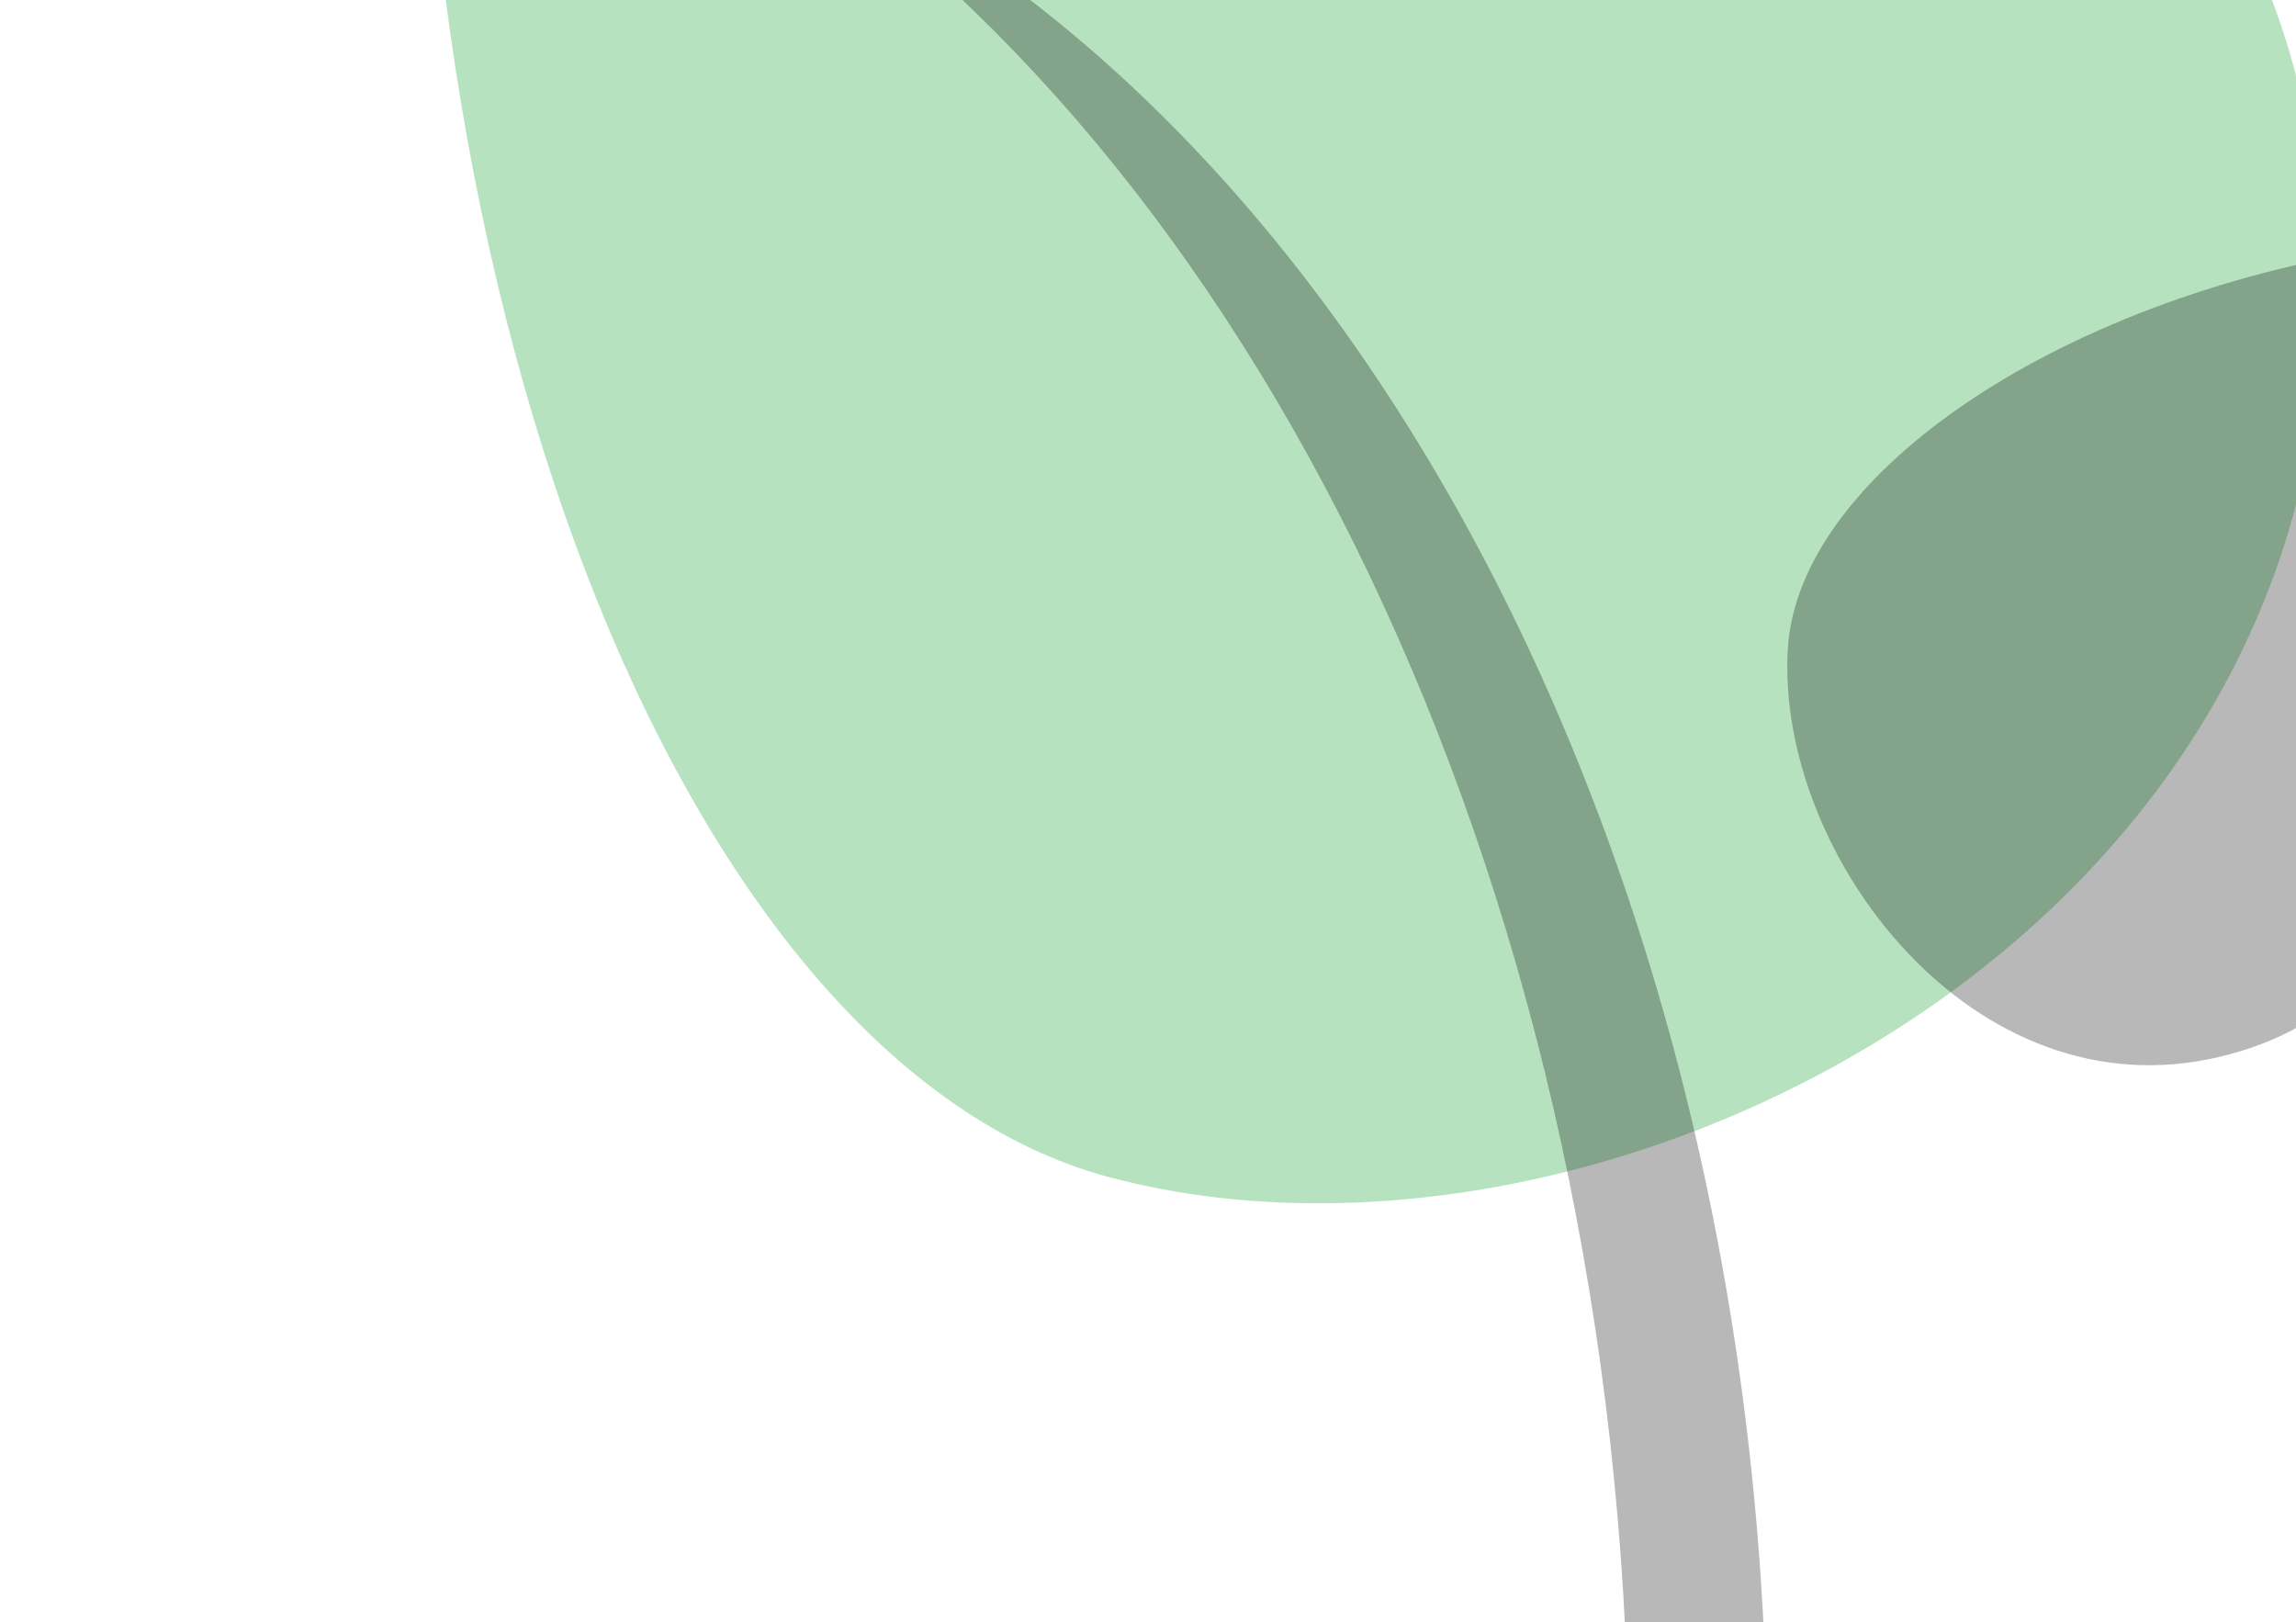
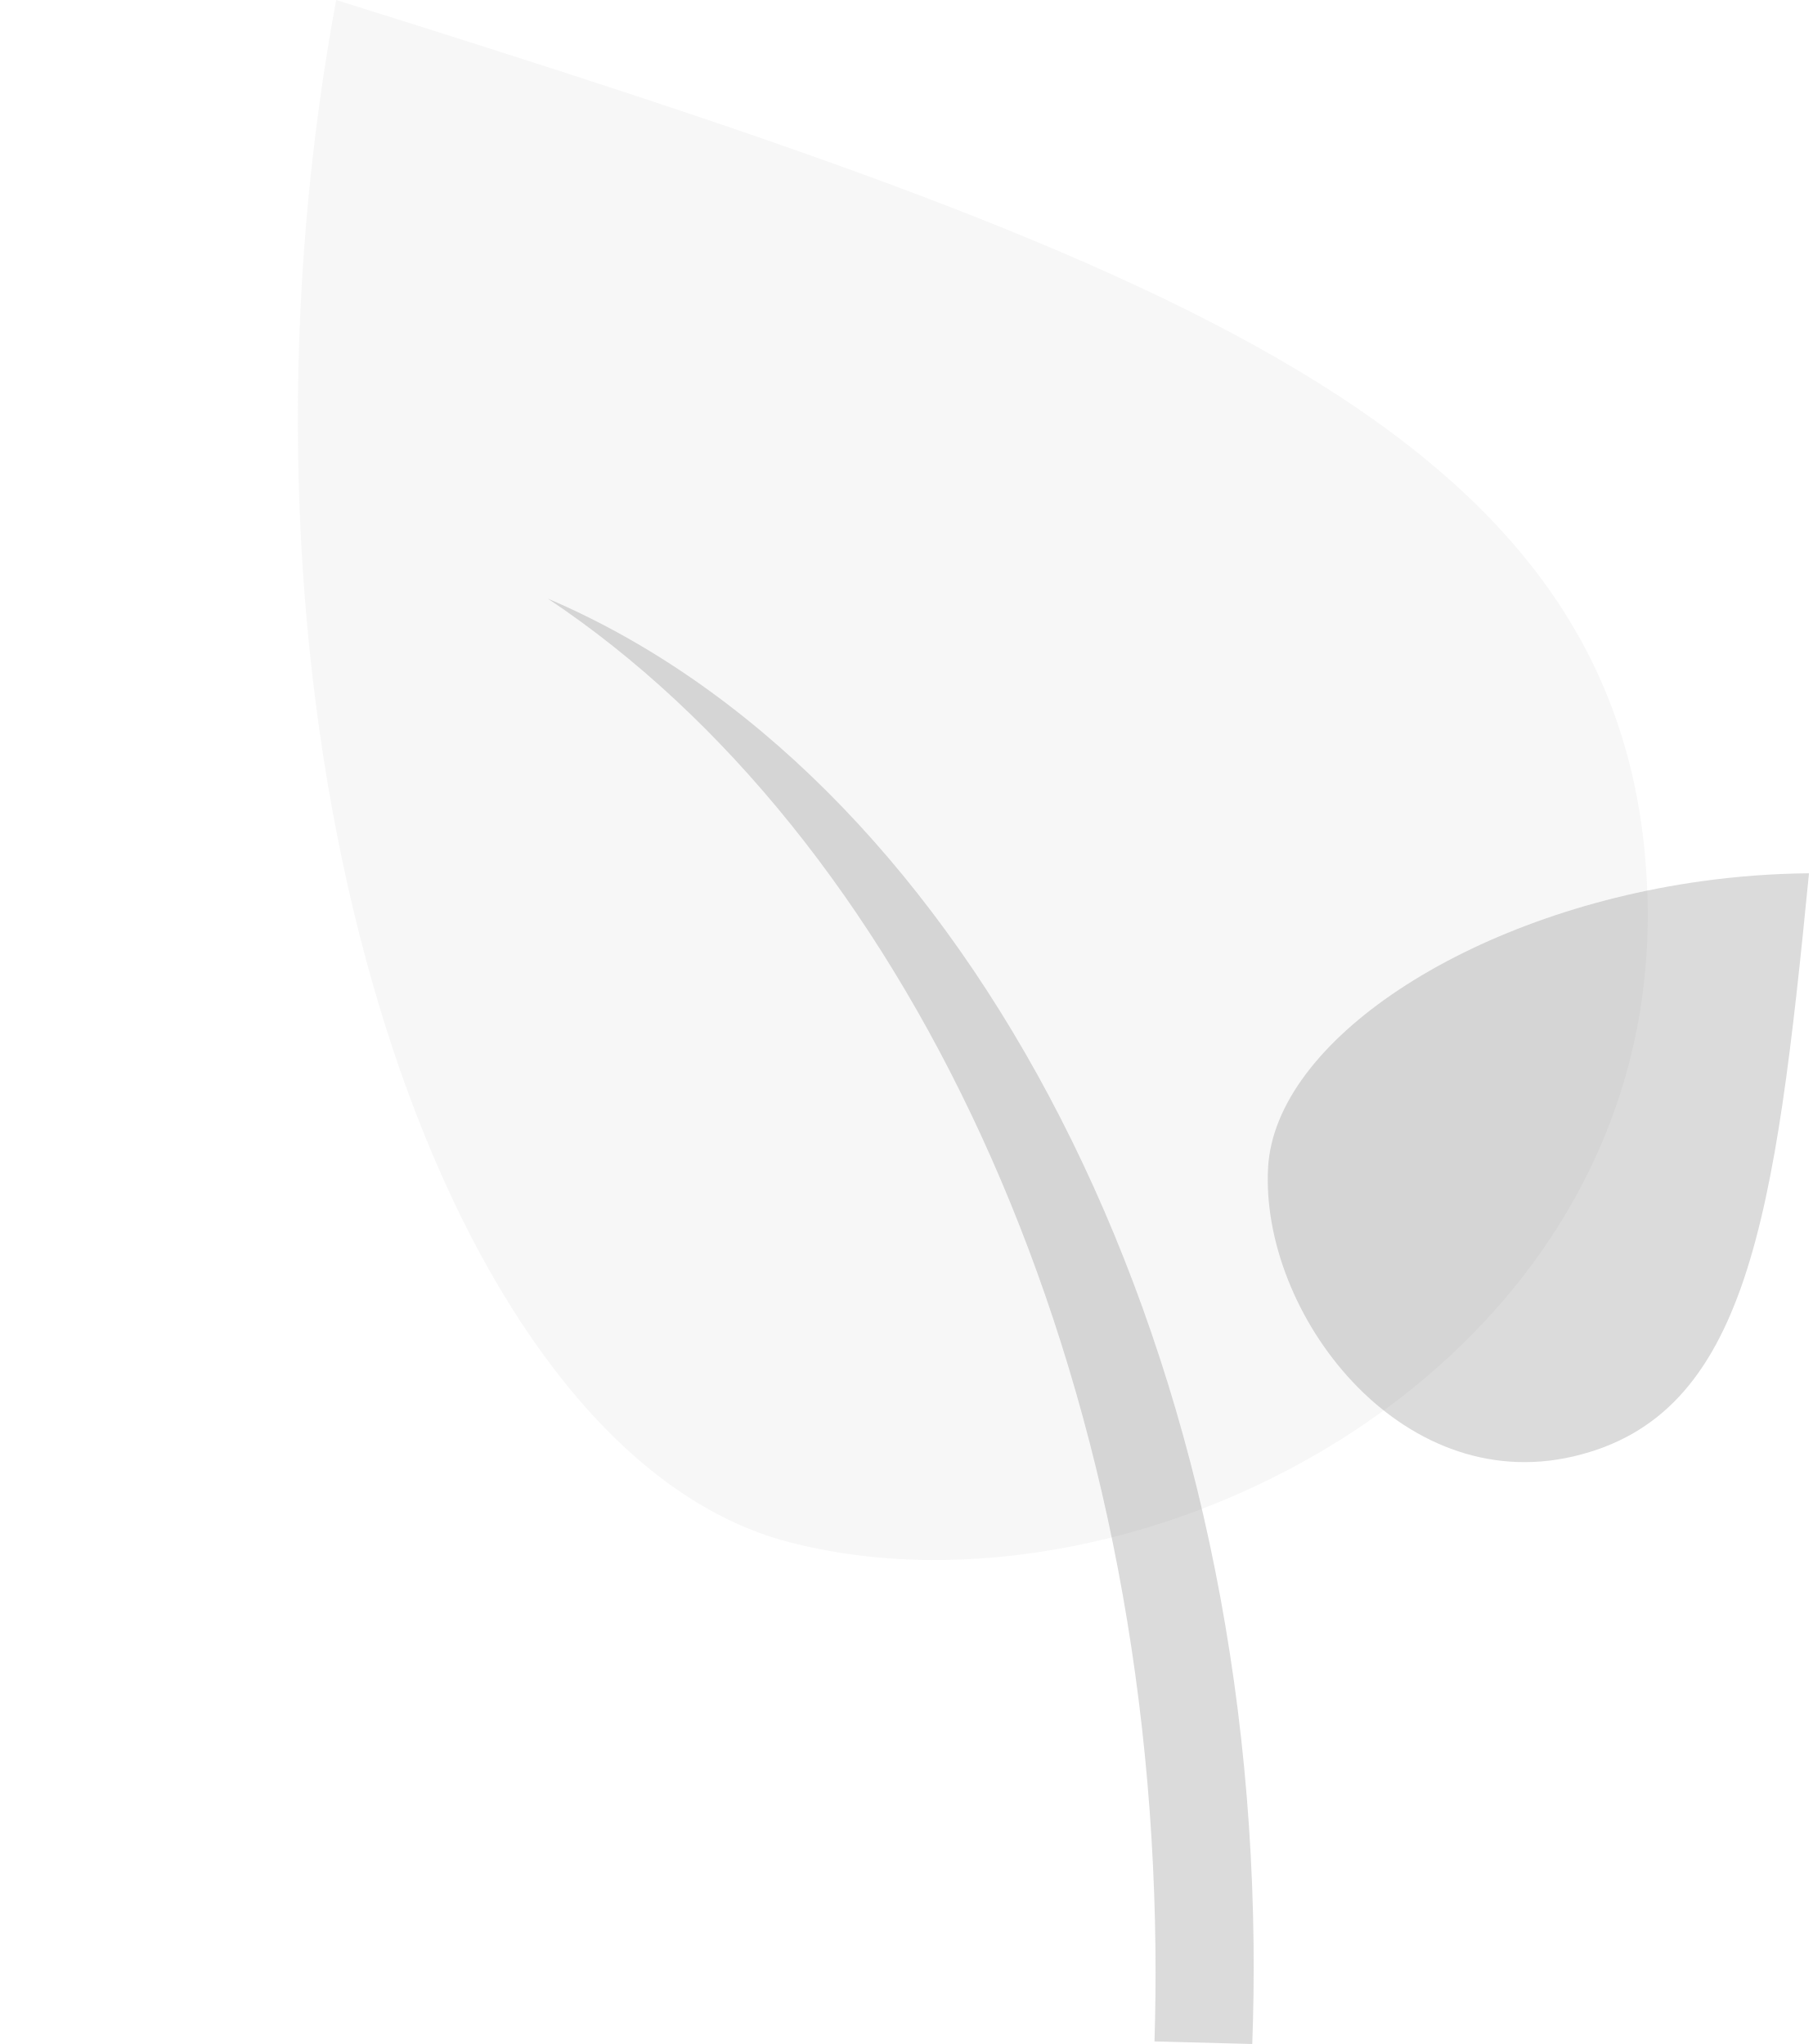
- <svg xmlns="http://www.w3.org/2000/svg" width="470" height="332" viewBox="0 0 470 332" fill="none">
-   <path d="M475.452 55.255C479.16 191.052 328.393 267.858 227.139 240.974C139.063 217.589 76.457 56.474 87.142 -122.74C88.74 -149.555 91.98 -176.775 97.02 -204C335.638 -129.166 471.744 -80.541 475.452 55.255Z" fill="#4AB75F" fill-opacity="0.4" />
+ <svg xmlns="http://www.w3.org/2000/svg" width="523" height="590" viewBox="0 0 523 590" fill="none">
+   <path d="M475.452 259.255C479.16 395.052 328.393 471.858 227.139 444.974C139.063 421.589 76.457 260.474 87.142 81.26C88.74 54.445 91.98 27.225 97.02 0C335.638 74.834 471.744 123.459 475.452 259.255Z" fill="#D9D9D9" fill-opacity="0.2" />
  <g style="mix-blend-mode:multiply">
-     <path d="M454.112 216.382C403.739 228.159 363.629 174.795 365.961 132.991C367.99 96.628 423.331 59.798 490.994 50.372C501.118 48.962 511.518 48.165 522.056 48.075C512.278 147.463 504.485 204.604 454.112 216.382Z" fill="#4F4F4F" fill-opacity="0.4" />
+     <path d="M454.112 420.382C403.739 432.16 363.629 378.795 365.961 336.991C367.99 300.628 423.331 263.798 490.994 254.372C501.118 252.962 511.518 252.165 522.056 252.075C512.278 351.463 504.485 408.604 454.112 420.382Z" fill="#4F4F4F" fill-opacity="0.2" />
  </g>
  <g style="mix-blend-mode:multiply">
-     <path fill-rule="evenodd" clip-rule="evenodd" d="M333.172 385.258L361.388 386C361.74 376.506 361.869 366.927 361.767 357.274C359.823 172.774 274.195 18.254 158.107 -31.203C260.067 36.765 331.619 185.175 333.446 358.564C333.541 367.524 333.447 376.425 333.172 385.258Z" fill="#4F4F4F" fill-opacity="0.4" />
+     <path fill-rule="evenodd" clip-rule="evenodd" d="M333.172 589.258L361.388 590C361.74 580.506 361.869 570.927 361.767 561.274C359.823 376.774 274.195 222.254 158.107 172.797C260.067 240.765 331.619 389.175 333.446 562.564C333.541 571.524 333.448 580.425 333.172 589.258Z" fill="#4F4F4F" fill-opacity="0.2" />
  </g>
</svg>
